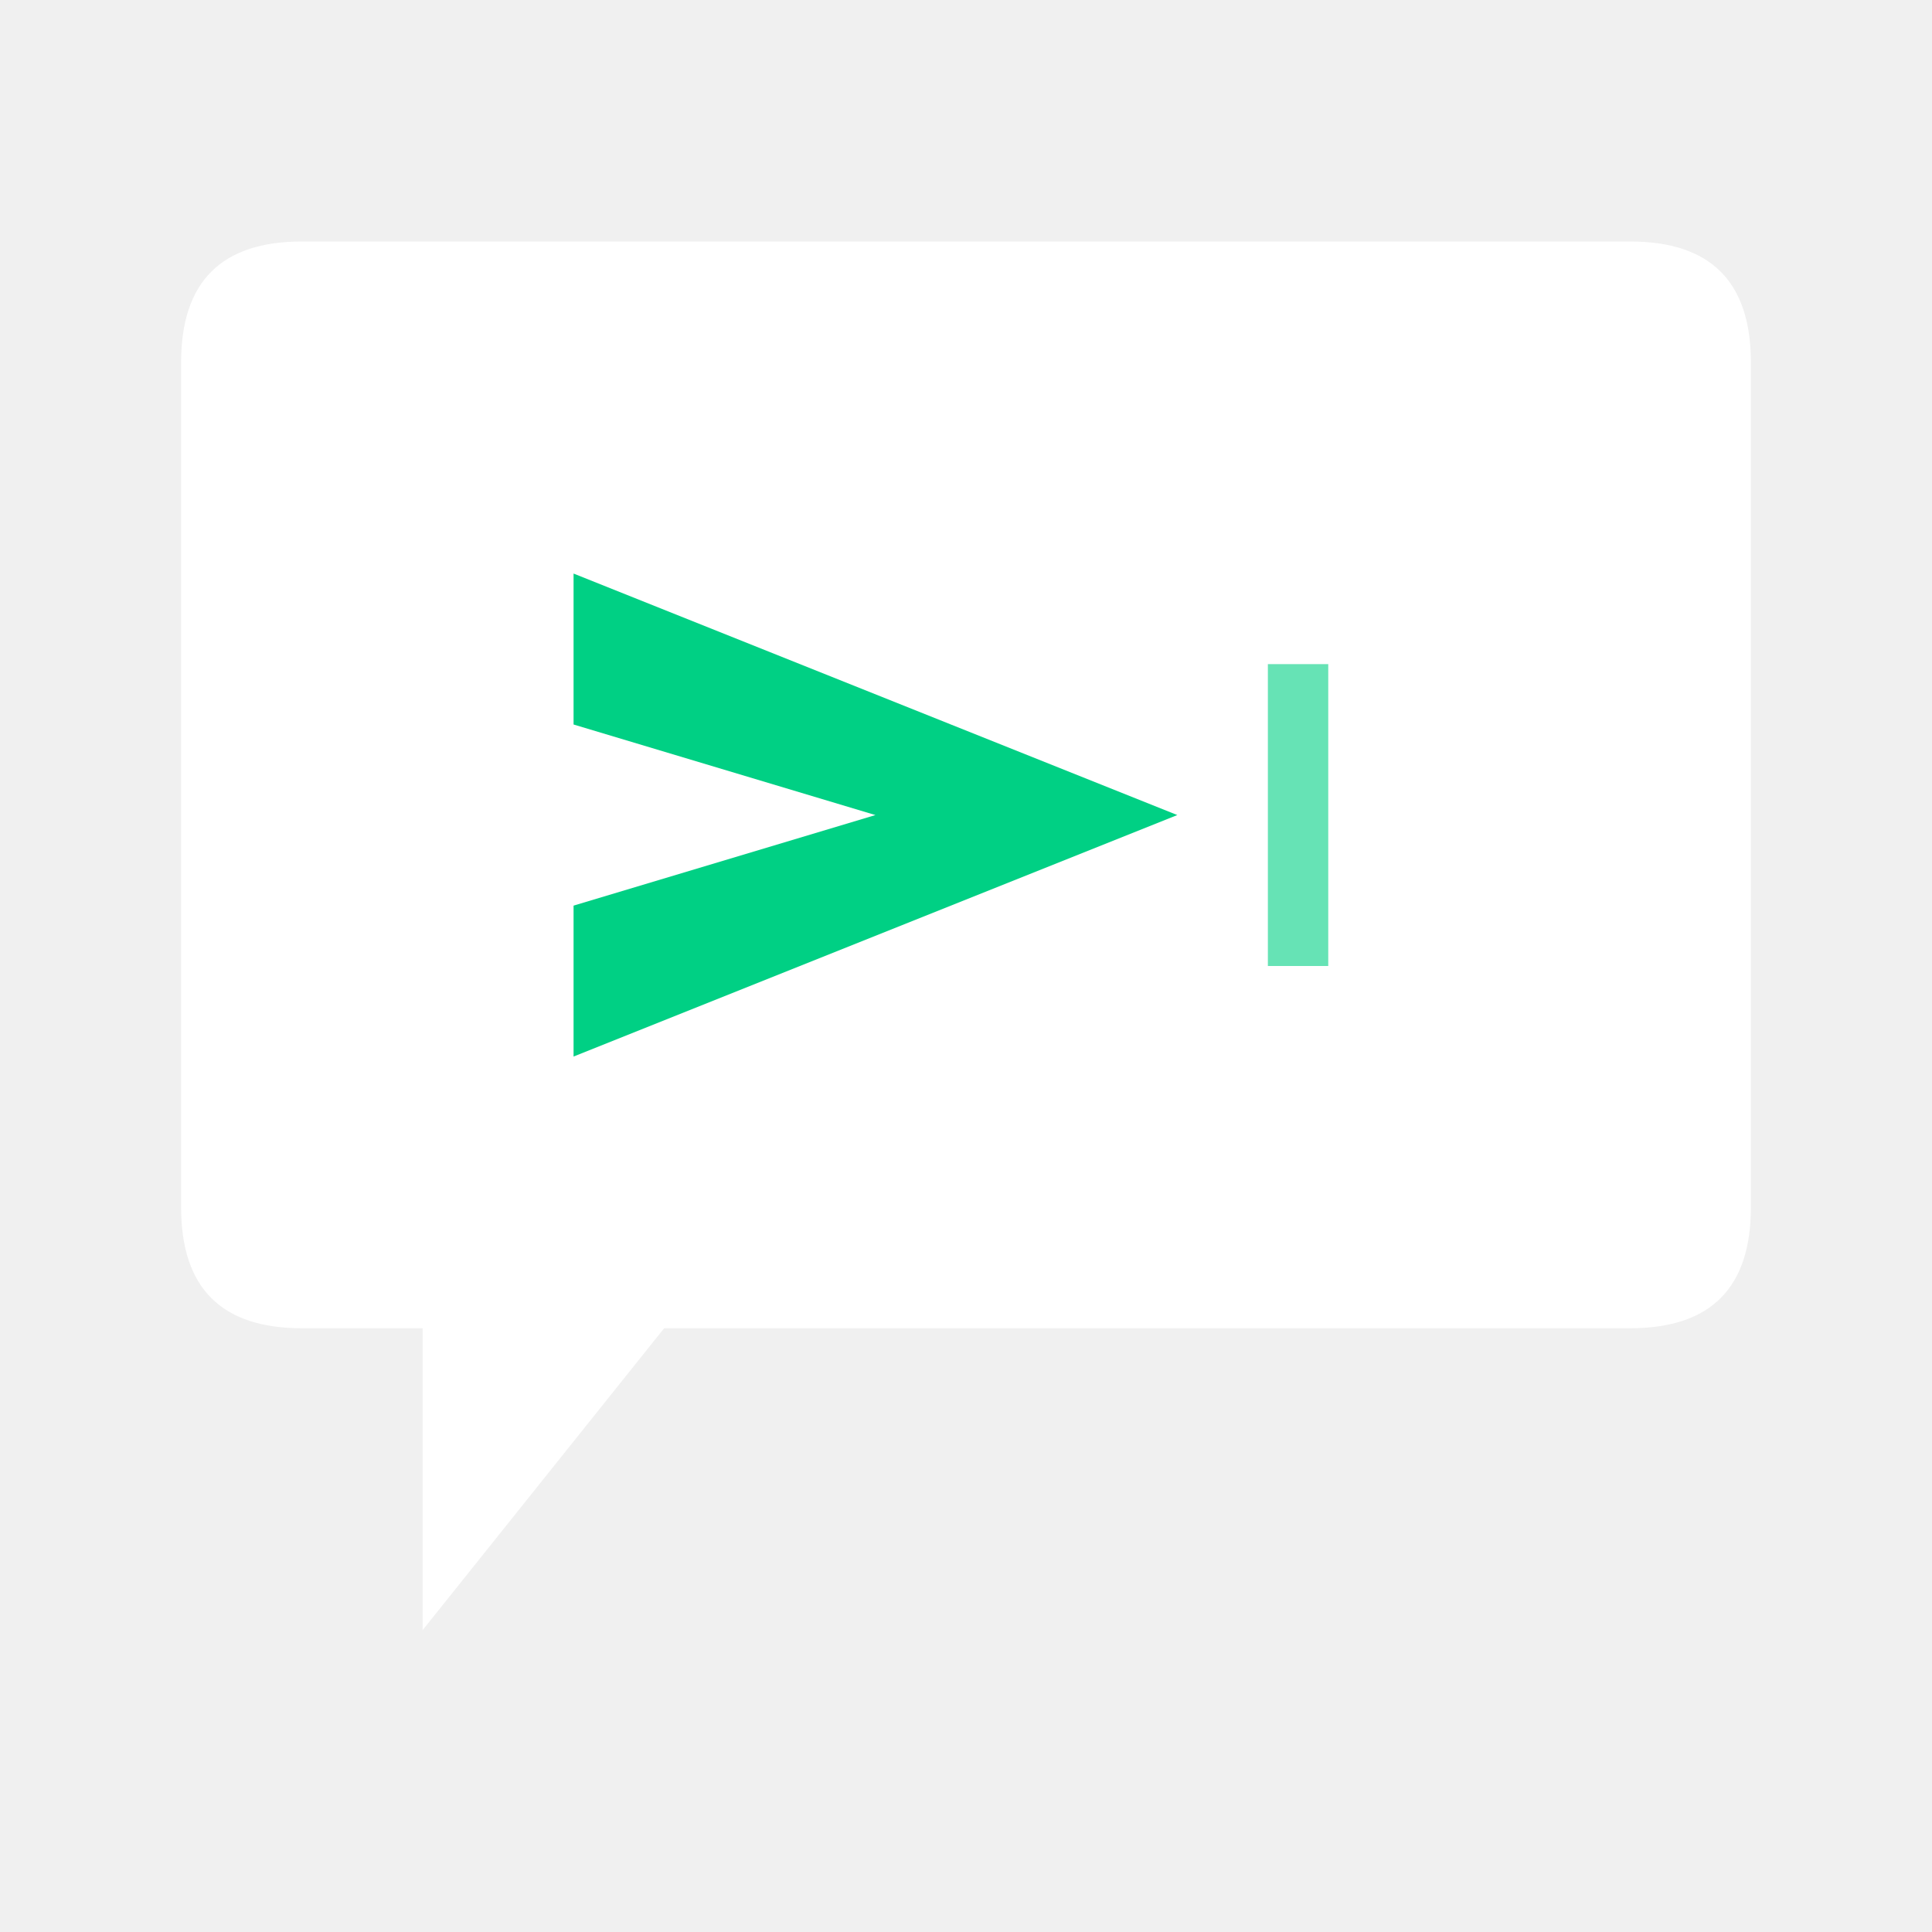
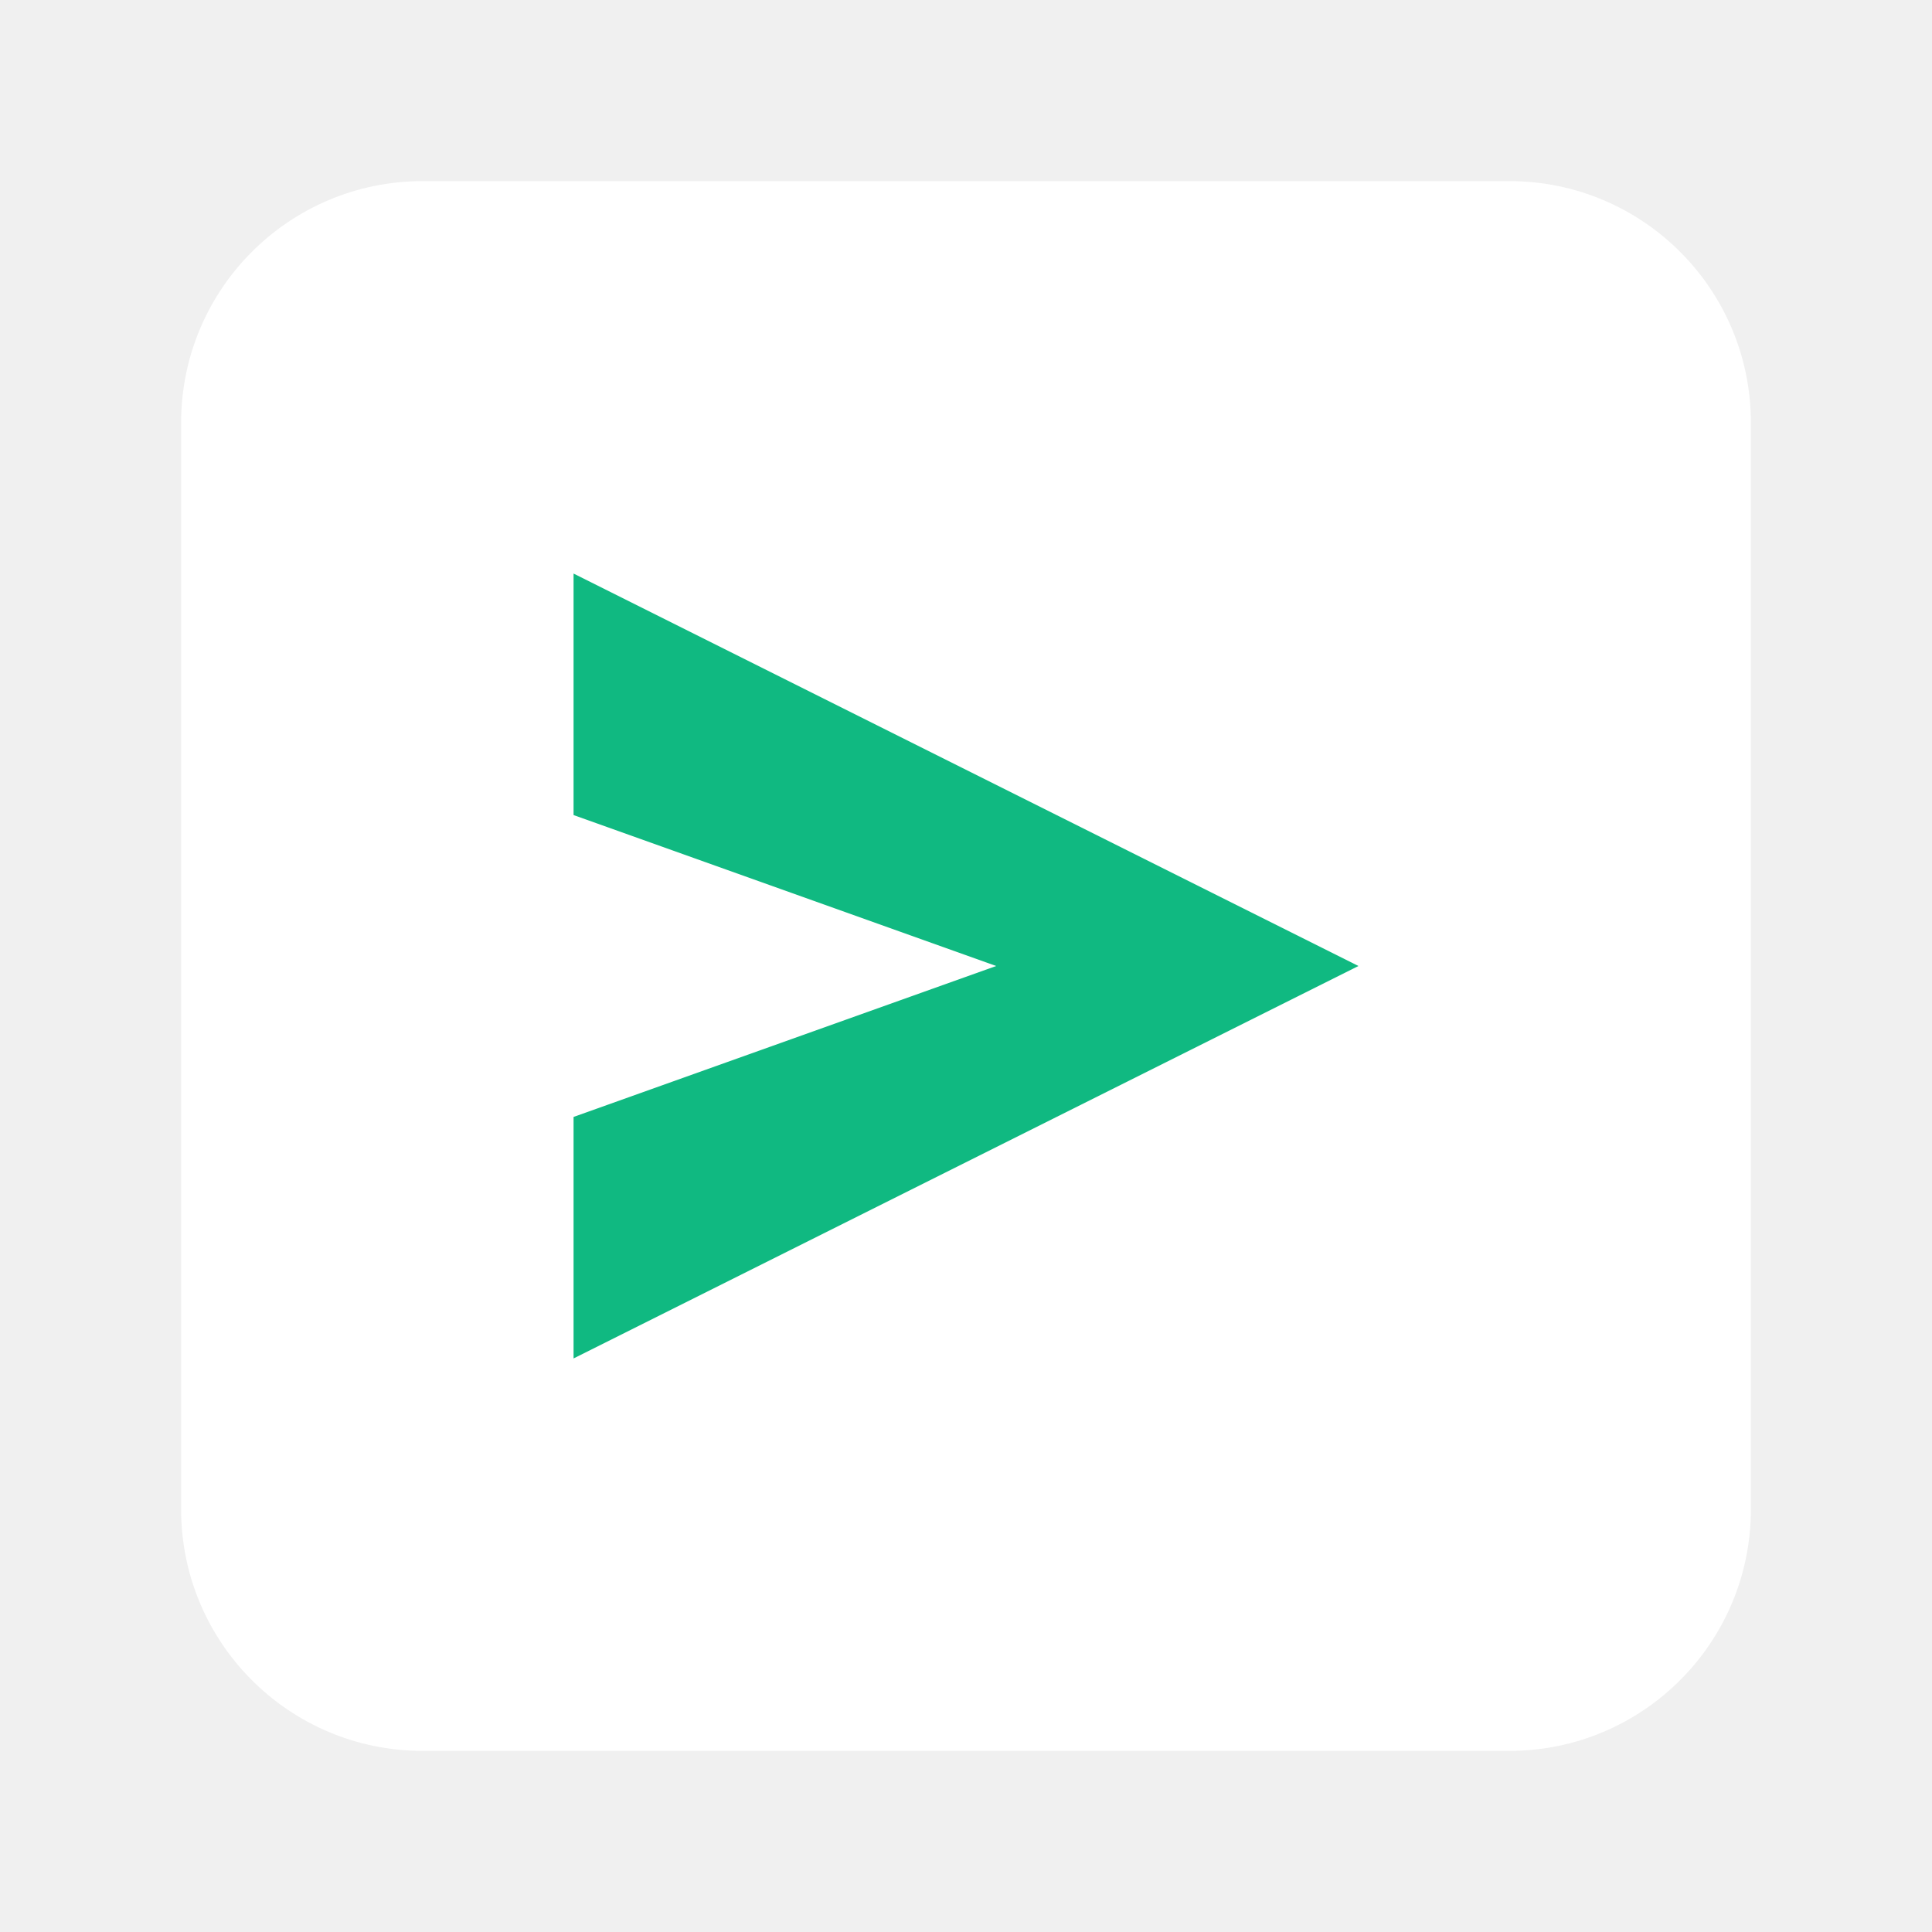
<svg xmlns="http://www.w3.org/2000/svg" width="128" height="128" viewBox="0 0 128 128">
-   <path d="M 20 16            L 108 16            Q 116 16 116 24            L 116 80            Q 116 88 108 88            L 44 88            L 28 108            L 28 88            L 20 88            Q 12 88 12 80            L 12 24            Q 12 16 20 16 Z" fill="#ffffff" />
-   <path d="M 38 38 L 78 54 L 38 70 L 38 60 L 58 54 L 38 48 Z" fill="#00d084" />
-   <rect x="84" y="44" width="4" height="20" fill="#00d084" opacity="0.6" />
+   <rect x="12" y="12" width="104" height="104" rx="16" ry="16" fill="#ffffff" />
+   <path d="M 38 38 L 90 64 L 38 90 L 38 74 L 66 64 L 38 54 Z" fill="#10b981" />
</svg>
